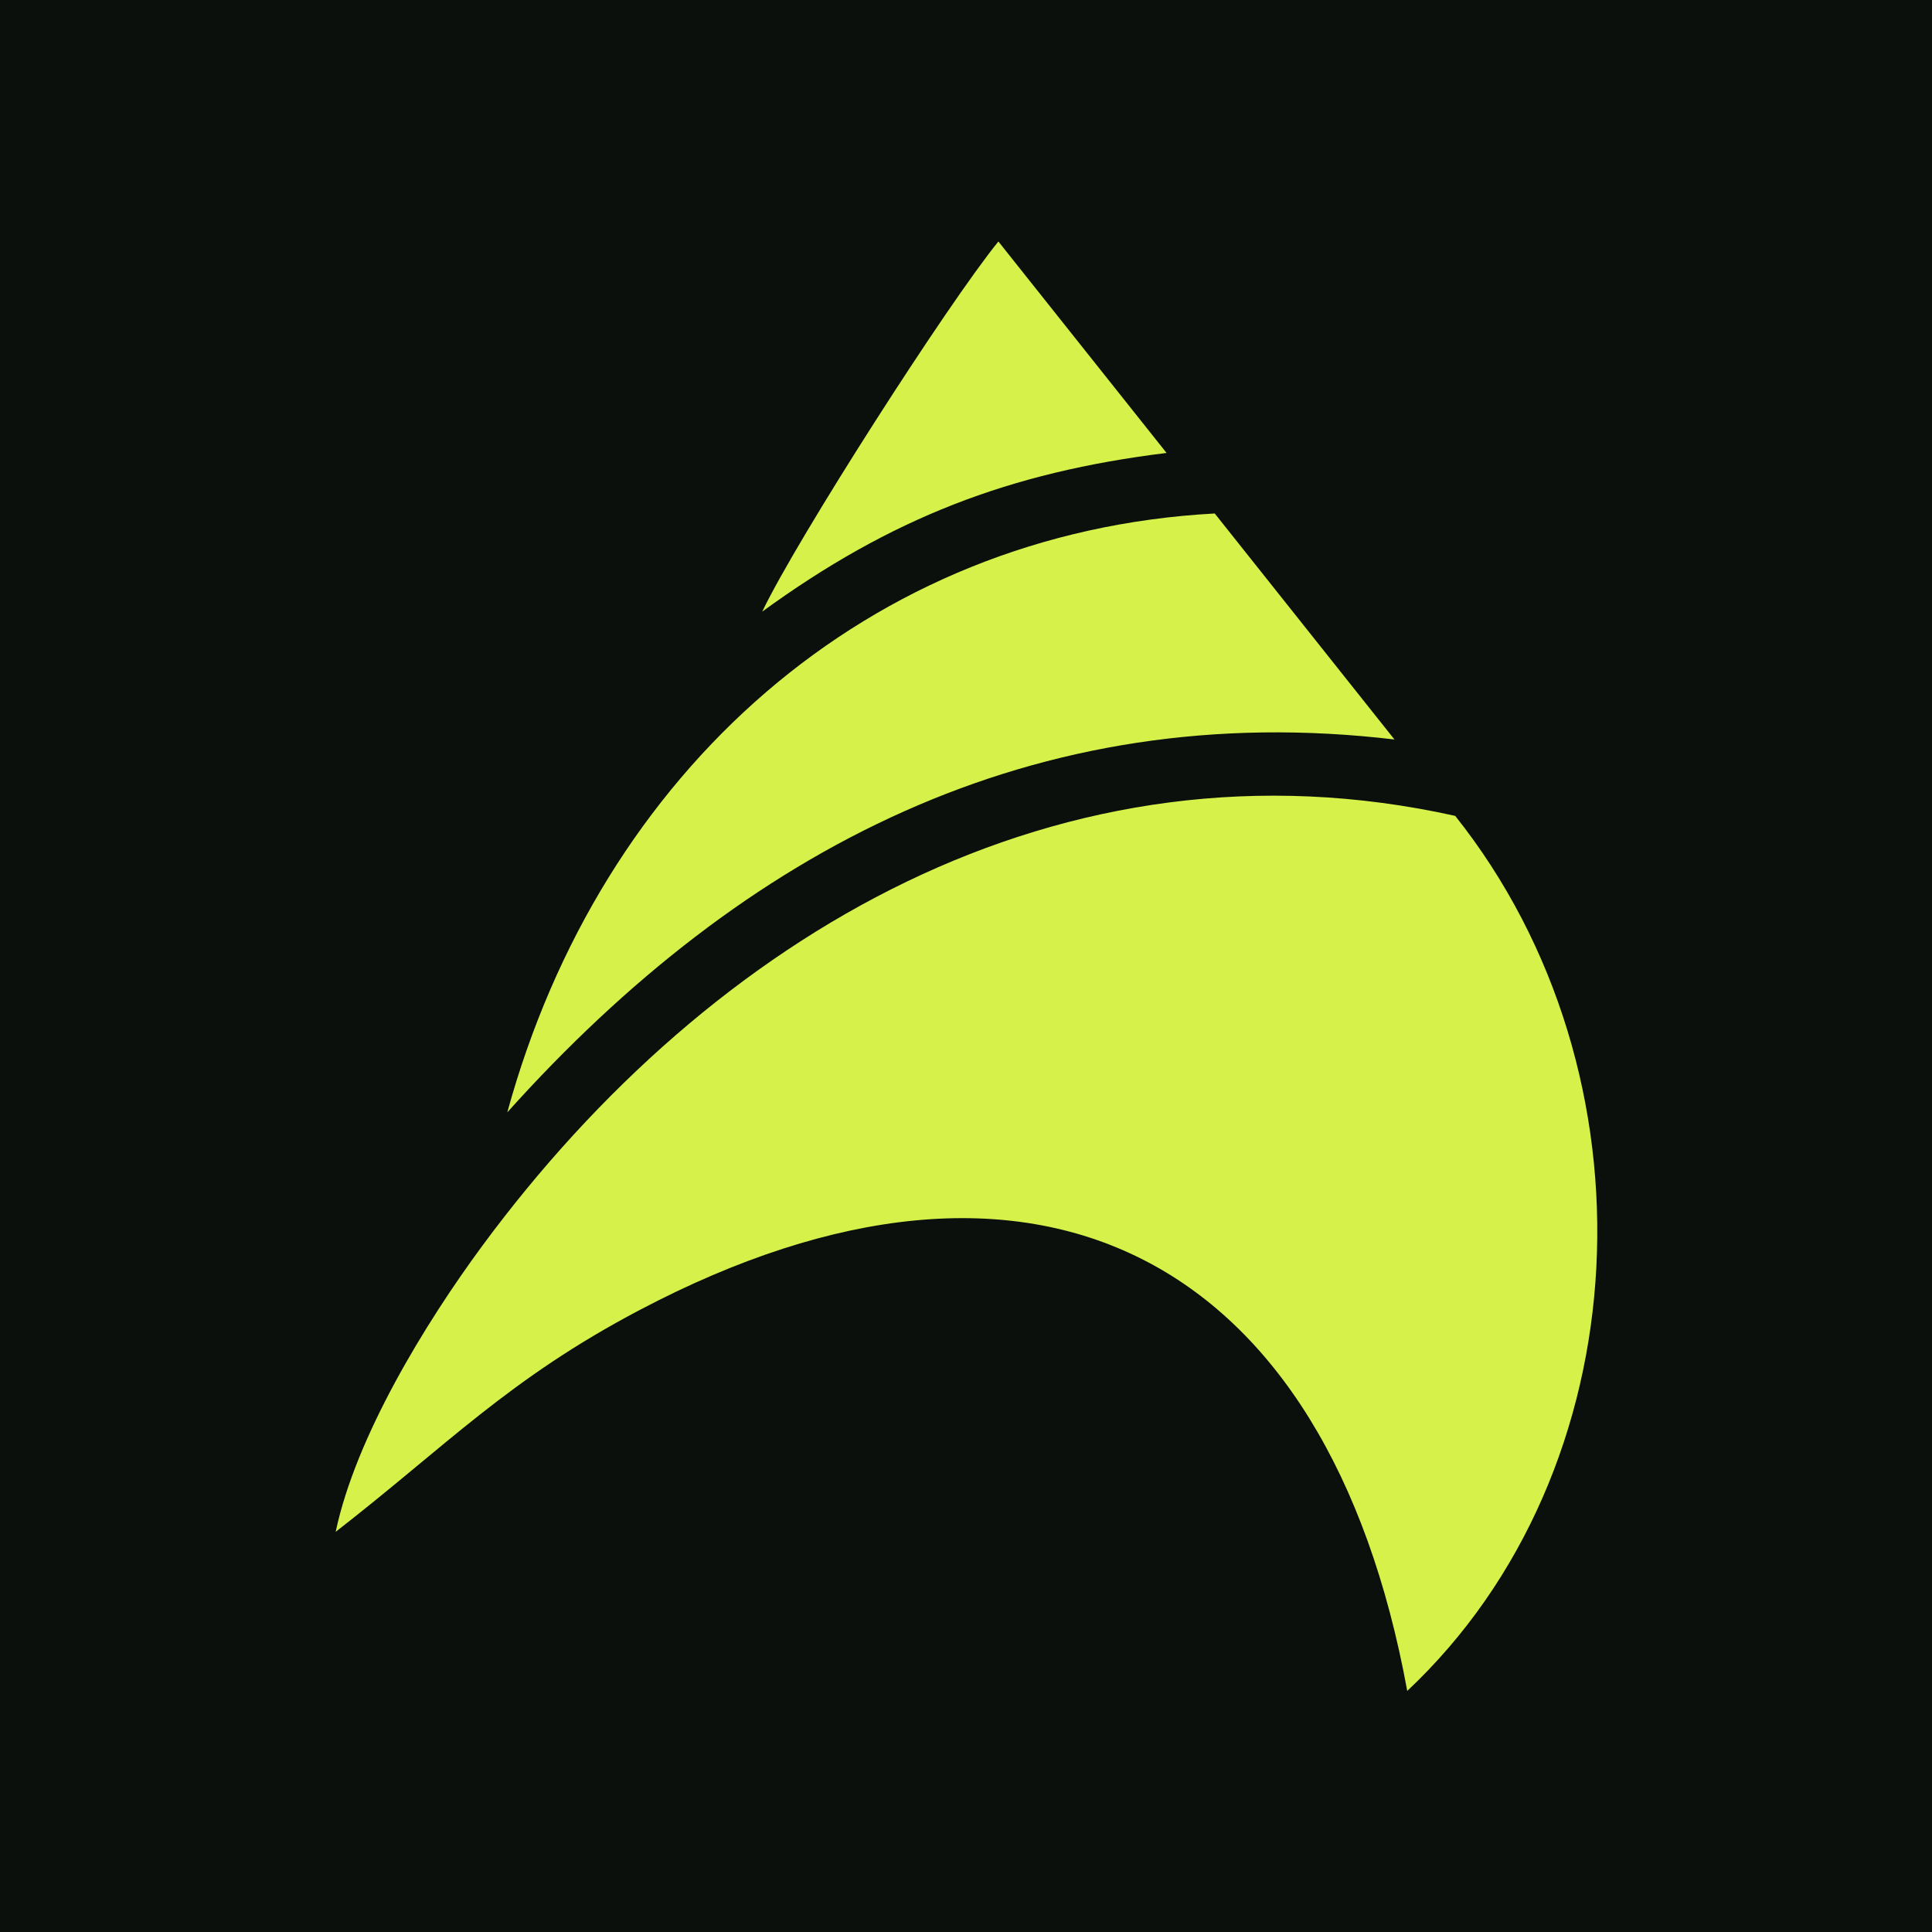
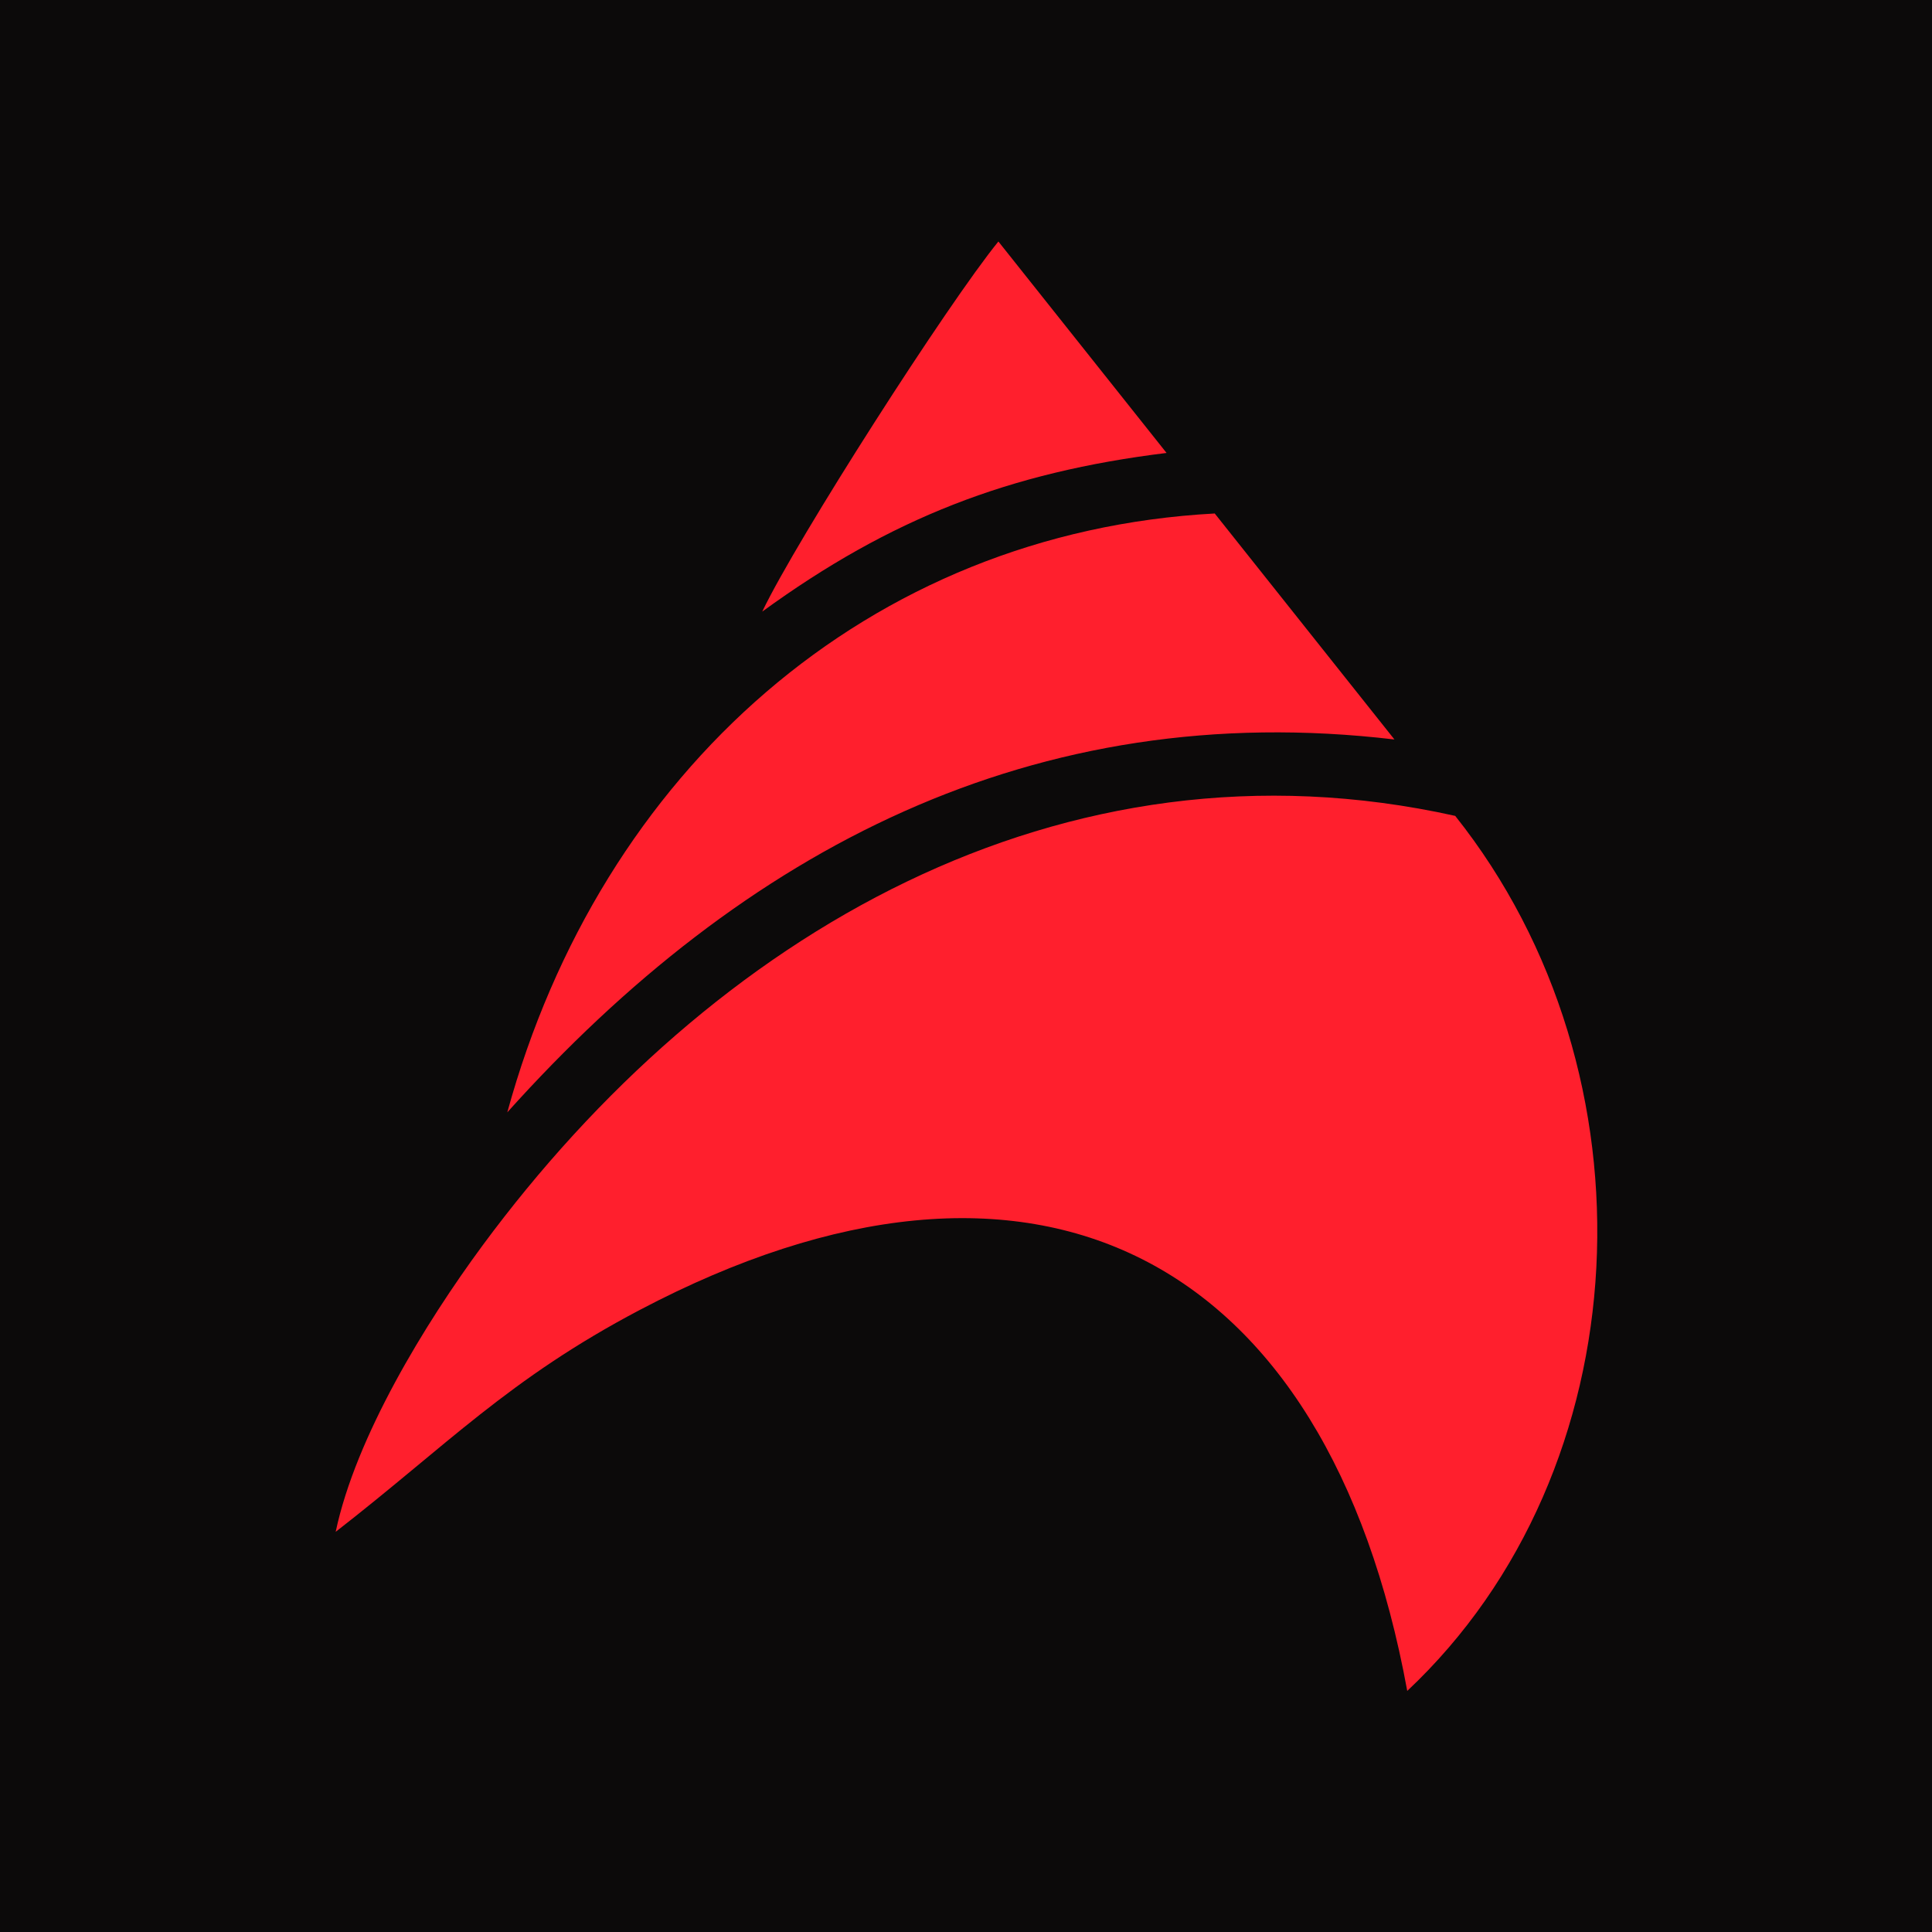
<svg xmlns="http://www.w3.org/2000/svg" viewBox="0 0 32 32">
-   <rect width="32" height="32" fill="#0b100d" />
-   <g transform="translate(5.56,4.00) scale(0.01211)" fill="#d6f24a">
+   <rect width="32" height="32" fill="#0c0a0a" />
+   <g transform="translate(5.56,4.00) scale(0.01211)" fill="#ff1f2d">
    <path transform="translate(-204.000,-115.200)" d="M1110.4 115.2C1187.1 211.6 1263.8 308.0 1340.4 404.4C1125.0 430.9 962.9 493.8 787.4 621.4C835.3 521.3 1041.4 199.9 1110.4 115.2ZM1406.3 487.2C1488.2 590.2 1570.1 693.3 1652.1 796.3C1159.5 737.9 761.7 946.4 438.7 1306.3C566.6 839.8 932.4 512.9 1406.3 487.2ZM1735.2 900.8C2016.3 1254.0 1990.7 1795.8 1669.6 2097.6C1560.5 1500.9 1159.7 1292.3 619.8 1576.6C440.3 1671.1 356.1 1761.8 204.0 1880.0C231.4 1750.2 326.2 1595.1 404.7 1488.6C717.9 1064.2 1196.2 781.0 1735.2 900.8Z" />
  </g>
</svg>
